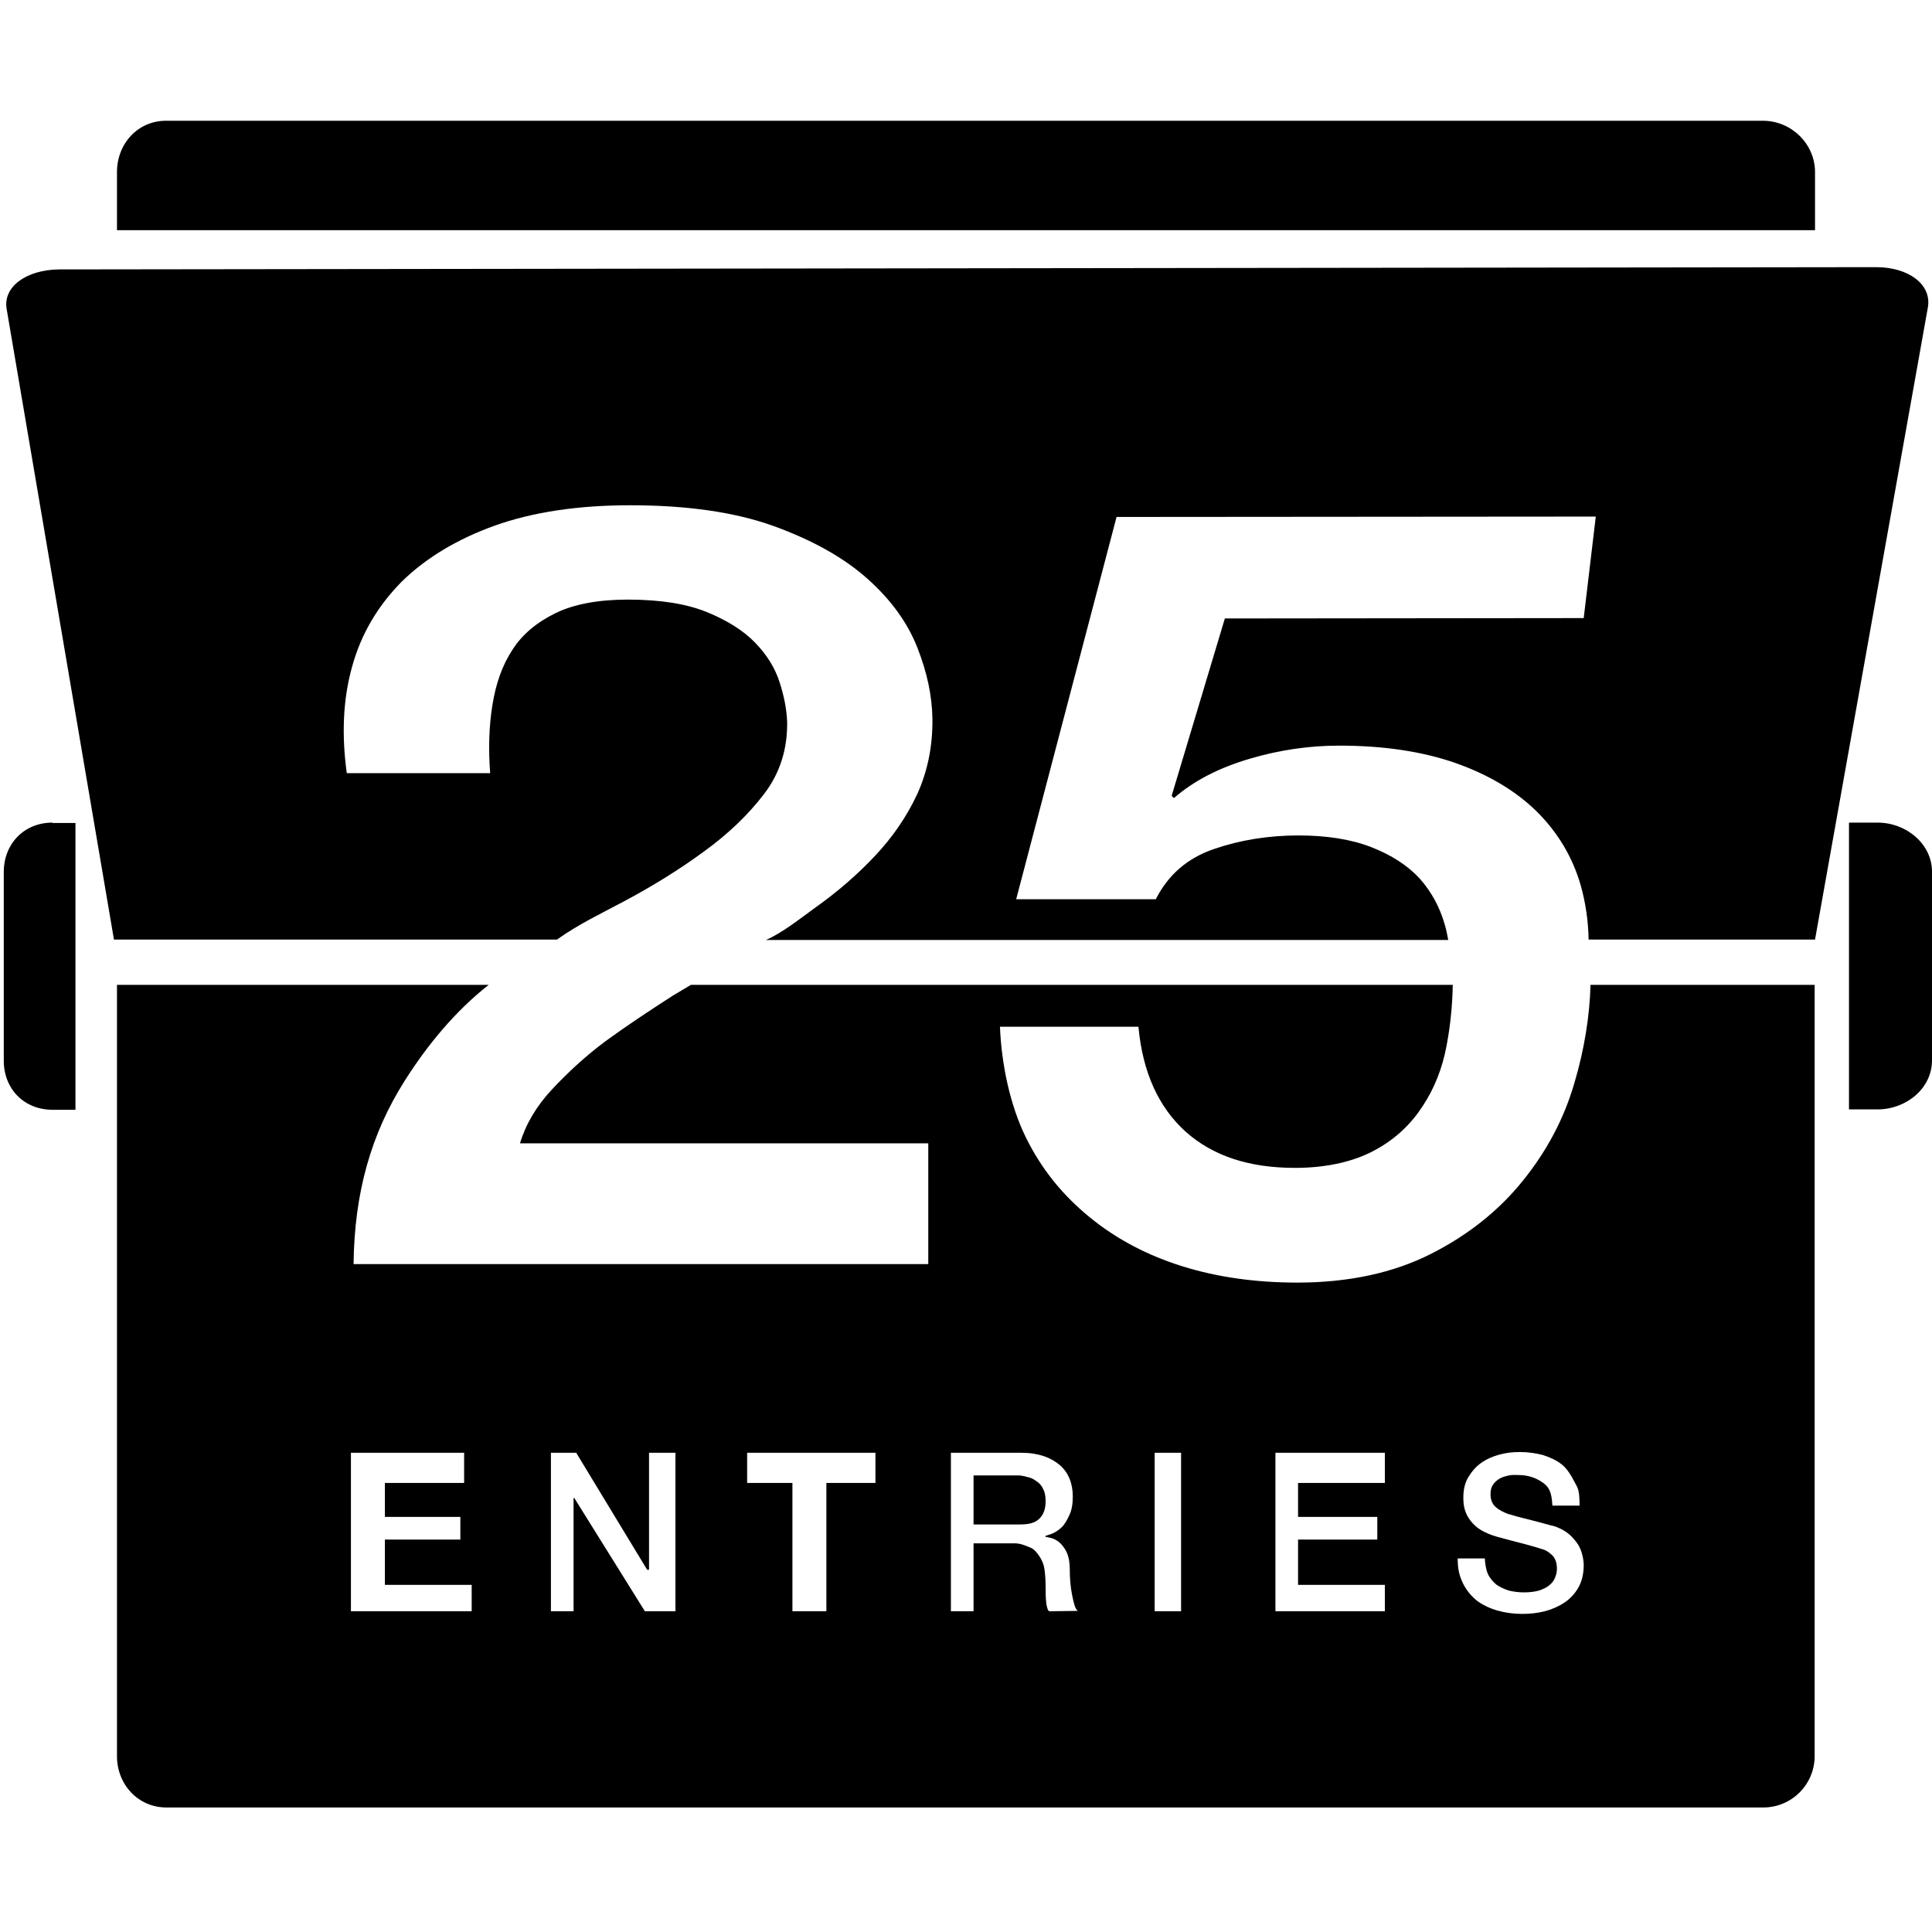
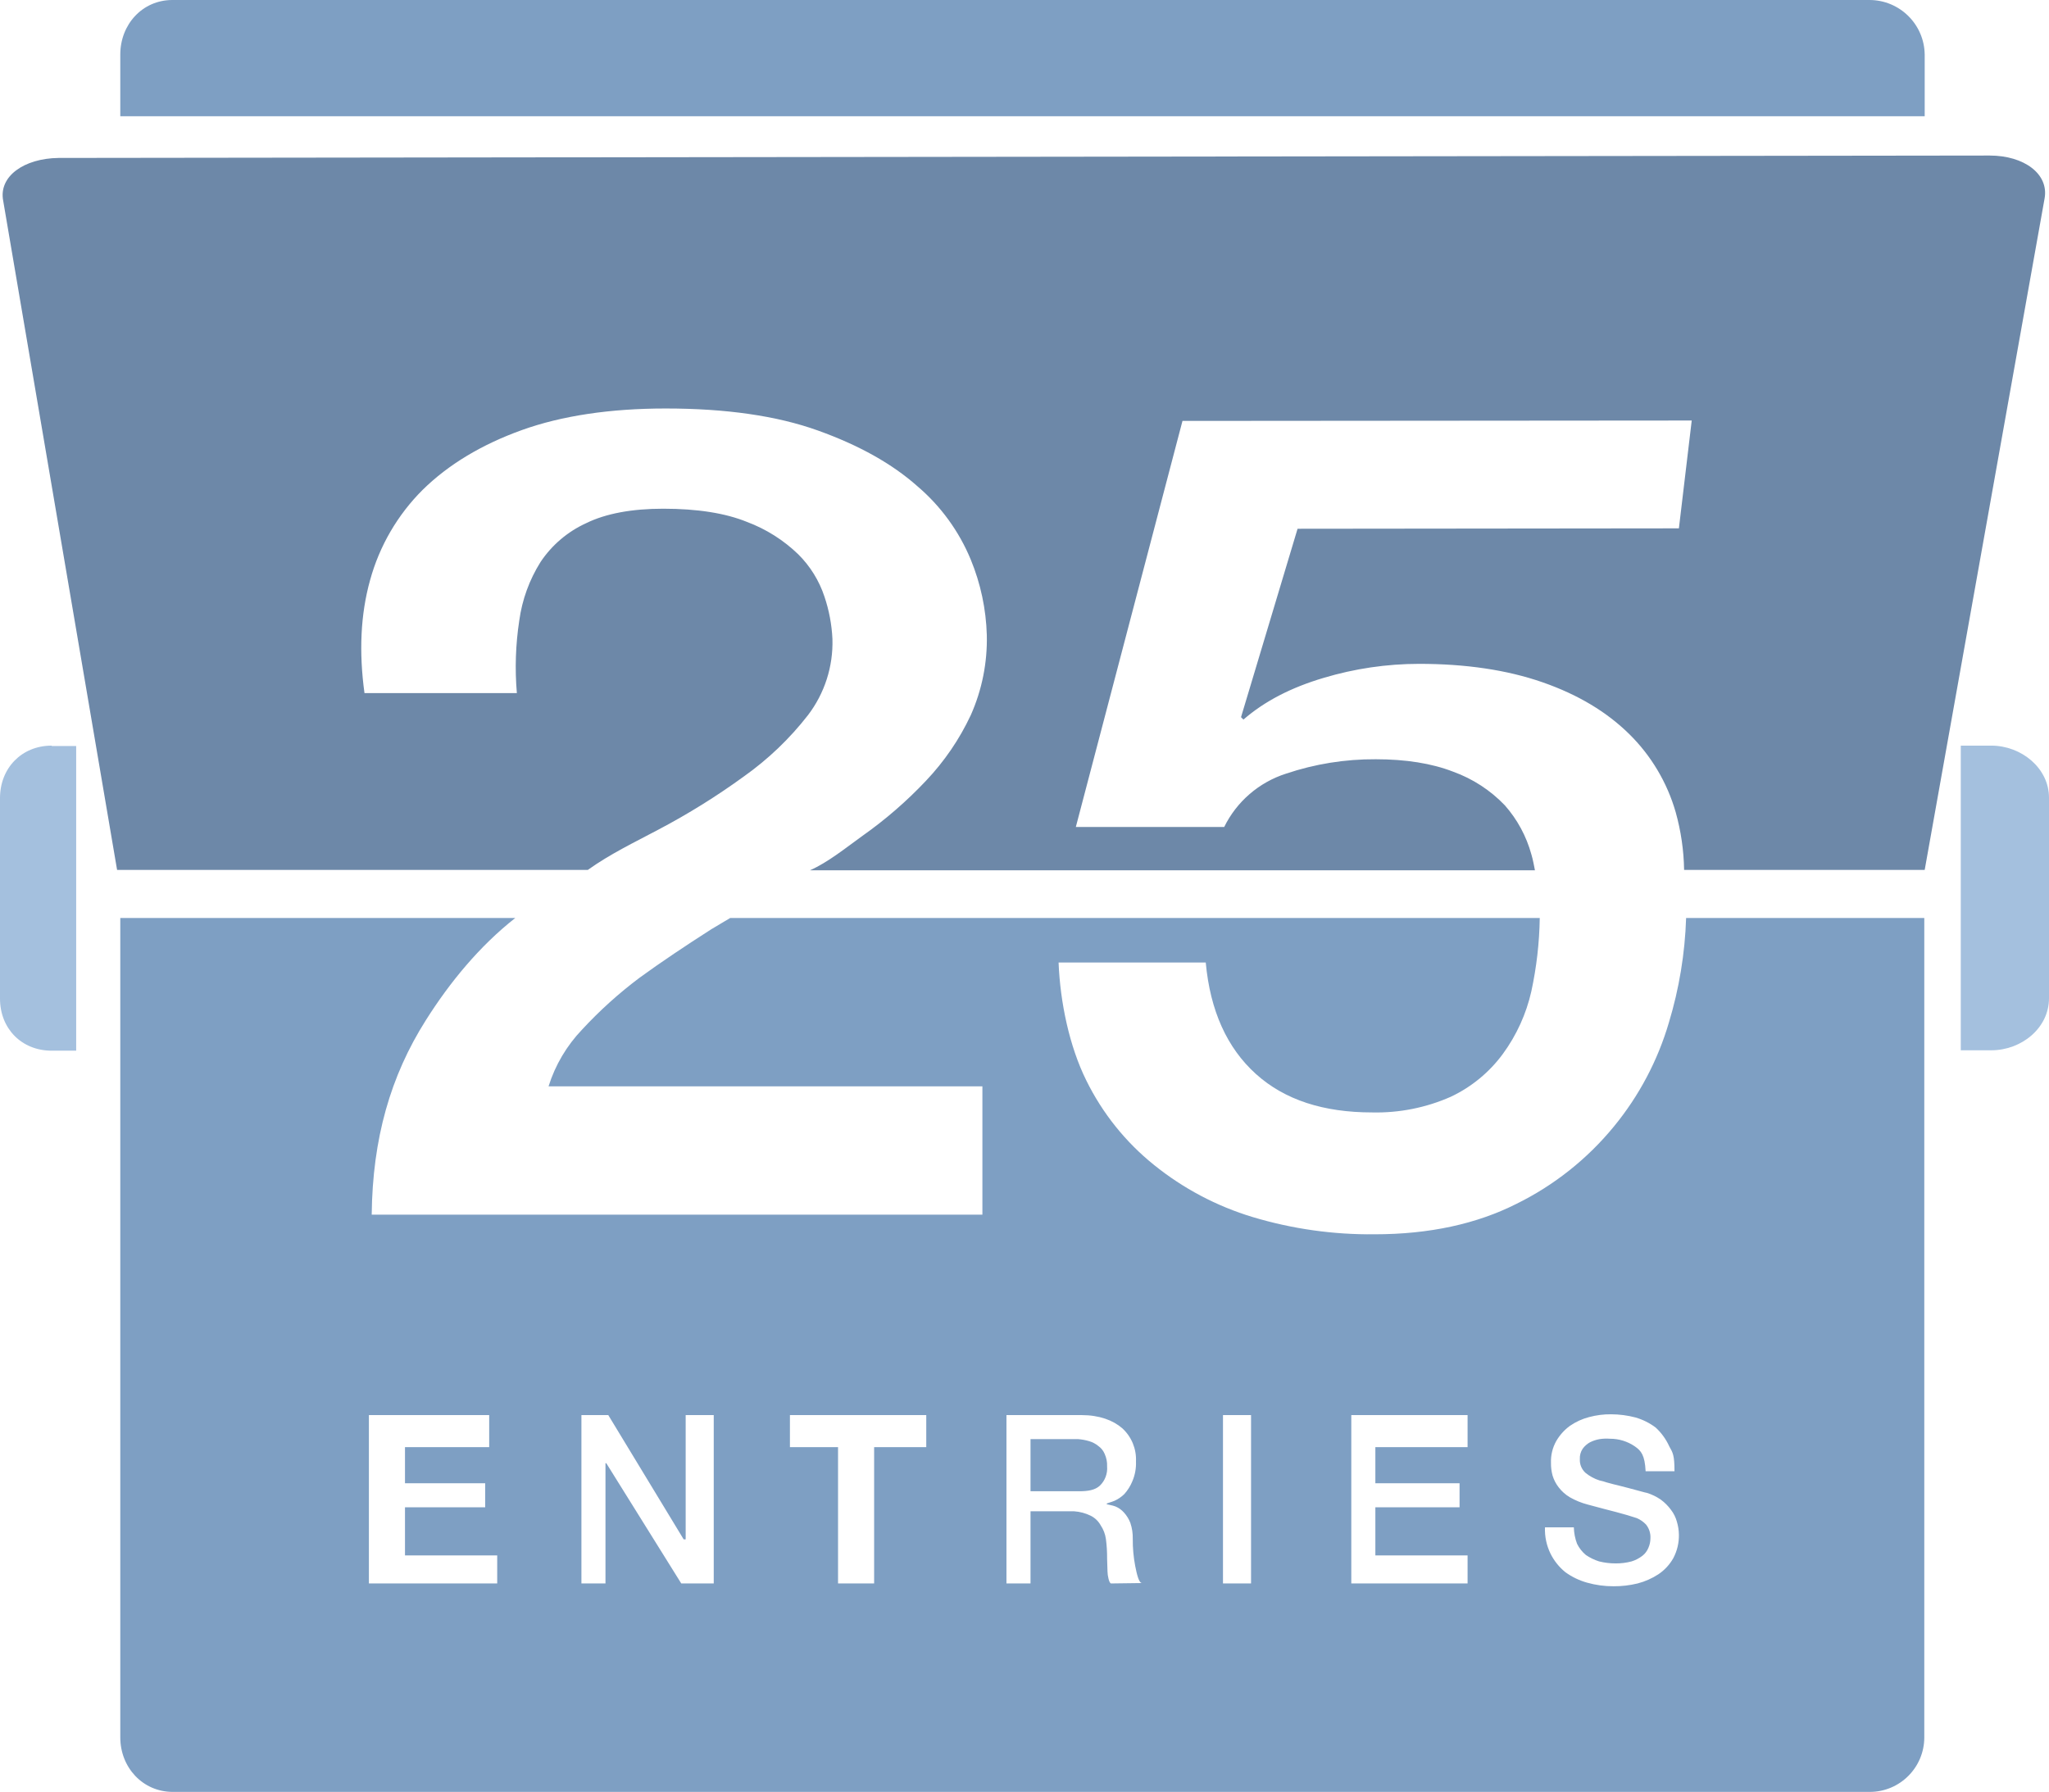
- <svg xmlns="http://www.w3.org/2000/svg" version="1.1" id="Layer_1" x="0px" y="0px" viewBox="0 0 512 512" style="enable-background:new 0 0 512 512;" xml:space="preserve">
-   <style type="text/css">
- 	.st0{fill:none;}
- </style>
-   <g id="icon">
-     <path d="M481,45.6c0-7.5-6.3-13.6-13.8-13.6H44c-7.5,0-13,6.1-13,13.6V61h450V45.6z" />
-     <path class="st0" d="M183.1,263H385c0-1,0-0.8,0-1c0-4.4-0.4-9-1.3-13H202.9c-1.7,2-3.5,2.7-5.2,3.9   C192.8,256.4,187.9,260,183.1,263z" />
-     <path d="M403.5,313c-6.3,7.8-14.4,14.3-24.3,19.3s-21.7,7.6-35.4,7.6c-10.9,0-21.1-1.4-30.4-4.3s-17.5-7.2-24.6-13   s-12.7-12.6-16.9-21.1c-4.2-8.5-6.5-19.4-6.9-29.4h36.7c1.1,12,5.3,21.3,12.5,27.8c7.3,6.5,16.9,9.6,29,9.6   c7.7,0,14.3-1.4,19.6-3.9c5.4-2.6,9.7-6.2,13-10.7s5.7-9.6,7.1-15.6c1.3-5.8,2-12.3,2.1-18.3H183.1c-1.6,1-3.1,1.8-4.7,2.8   c-6.4,4.1-12.4,8.1-17.9,12.1c-5.5,4.1-10.2,8.5-14.3,12.9s-6.9,9.2-8.4,14.2H246v32H93.7c0.2-19,4.7-34.6,13.5-48.5   c6-9.5,13.4-18.5,22.3-25.5H31v204.4c0,7.5,5.6,13.6,13.1,13.6h423.2c7.5,0,13.6-6.1,13.6-13.6V261h-59.4c-0.2,8-1.6,17.1-4.3,26.1   C414.4,296.7,409.8,305.2,403.5,313z M125,427H93v-42h30v8h-21v9h20v6h-20v12h23V427z M179,427h-8.1l-18.7-30H152v30h-6v-42h6.7   l18.8,31h0.5v-31h7V427z M232,393h-13v34h-9v-34h-12v-8h34V393z M278.1,427c-0.5,0-0.9-2-0.9-3c-0.1-1.1-0.1-2.2-0.1-3.2   c0-1.9-0.1-3.5-0.3-4.9c-0.2-1.4-0.7-2.5-1.3-3.4c-0.6-0.9-1.4-2-2.5-2.4s-2.4-1.1-4.1-1.1H258v18h-6v-42h18.7   c4.5,0,7.9,1.3,10.2,3.3c2.3,2,3.4,4.9,3.4,8.3c0,2-0.3,3.7-0.9,4.9c-0.6,1.3-1.2,2.4-2,3.2c-0.8,0.8-1.8,1.4-2.5,1.7   c-0.7,0.3-1.9,0.6-1.9,0.7v0.1c0,0.1,1.5,0.3,2.2,0.6c0.7,0.3,1.5,0.8,2.1,1.5s1.2,1.5,1.6,2.6s0.6,2.4,0.6,4   c0,2.4,0.2,4.7,0.6,6.7s0.9,4.3,1.7,4.3L278.1,427L278.1,427z M313,427h-7v-42h7V427z M367,427h-29v-42h29v8h-23v9h21v6h-21v12h23   V427z M418.6,399h-7.2c-0.2-4-1.1-5.1-2.7-6.2s-3.7-1.9-6.2-1.9c-0.8,0-1.7-0.1-2.6,0.1s-1.7,0.4-2.4,0.8c-0.7,0.4-1.3,0.9-1.8,1.6   s-0.7,1.5-0.7,2.6c0,1.5,0.5,2.6,1.4,3.4s2.1,1.4,3.5,1.9c0.2,0,0.8,0.2,1.8,0.5c1.1,0.3,2.2,0.6,3.5,0.9s2.6,0.7,3.8,1   c1.2,0.3,2.1,0.6,2.7,0.7c1.3,0.4,2.5,1,3.5,1.7s1.8,1.6,2.5,2.5s1.2,1.9,1.5,3s0.5,2.1,0.5,3.2c0,2.3-0.5,4.3-1.4,5.9   s-2.2,3-3.7,4s-3.3,1.8-5.2,2.3c-2,0.5-4,0.7-6,0.7c-2.3,0-4.5-0.3-6.6-0.9s-3.9-1.5-5.4-2.6c-1.5-1.2-2.8-2.8-3.7-4.6   c-0.9-1.9-1.4-3.6-1.4-6.6h7.2c0,1,0.3,3,0.8,4.1s1.3,2,2.2,2.8c1,0.7,2.1,1.2,3.3,1.6c1.2,0.3,2.6,0.5,4.1,0.5   c1.6,0,2.9-0.2,4-0.5c1.1-0.4,2-0.8,2.7-1.4s1.2-1.2,1.5-2c0.3-0.7,0.5-1.5,0.5-2.3c0-1.6-0.4-2.7-1.1-3.5   c-0.7-0.7-1.5-1.3-2.3-1.6c-1.5-0.5-3.2-1-5.1-1.5s-4.3-1.1-7.2-1.9c-1.8-0.5-3.2-1.1-4.4-1.8c-1.2-0.7-2.1-1.6-2.8-2.5   c-0.7-0.9-1.2-1.9-1.5-2.9s-0.4-2.1-0.4-3.2c0-2.1,0.4-3.9,1.3-5.4s2-2.8,3.4-3.8s3-1.7,4.8-2.2s3.6-0.7,5.5-0.7   c2.1,0,4.2,0.3,6.1,0.8c1.9,0.6,3.6,1.4,5,2.5s2.6,3.1,3.4,4.7C418.2,394.4,418.6,395,418.6,399z" />
-     <path d="M274.9,392.7c-0.7-0.5-1.4-1-2.3-1.2s-1.8-0.5-2.7-0.5H258v13h12.1c2.3,0,4-0.3,5.2-1.4s1.8-2.6,1.8-4.8   c0-1.3-0.2-2.3-0.6-3.1C276.1,393.8,275.6,393.2,274.9,392.7z" />
-     <path d="M510.9,81.5c1.1-6.1-5.1-10.7-13.7-10.7L15.6,71.4C7,71.5,0.6,76,1.8,82.1L30.2,249h117.4c5.6-4,11.5-6.8,17.7-10.1   c7.7-4.1,14.8-8.5,21.2-13.2c6.5-4.7,11.8-9.8,16-15.3s6.2-11.9,6.1-19c-0.1-3.3-0.8-6.9-2-10.6c-1.2-3.8-3.4-7.3-6.5-10.5   s-7.4-5.9-12.8-8.1c-5.4-2.2-12.4-3.3-20.9-3.3c-7.8,0-14.3,1.2-19.2,3.6c-4.9,2.4-8.8,5.6-11.4,9.7c-2.7,4.1-4.4,9-5.3,14.6   c-0.9,5.6-1.1,11.6-0.6,18.1h-38c-1.4-10.2-1-19.6,1.4-28.2c2.4-8.7,6.8-16.1,13.1-22.5c6.4-6.3,14.7-11.3,24.7-14.9   c10.1-3.6,22.1-5.4,35.9-5.4c15,0,27.7,1.8,38,5.5c10.2,3.7,18.5,8.3,24.8,13.9c6.3,5.6,10.7,11.7,13.3,18.3s3.9,12.8,4,18.8   c0.1,7.4-1.3,14-4,20c-2.8,6-6.5,11.4-11.2,16.4s-9.9,9.5-15.8,13.7c-4.3,3.1-8.6,6.6-13.1,8.6h180.8c-0.2-1-0.5-2.7-0.9-4   c-1.3-4.6-3.5-8.7-6.6-12.2c-3.2-3.5-7.5-6.3-12.9-8.4c-5.4-2.1-11.9-3.1-19.3-3.1c-7.9,0-15.4,1.2-22.4,3.6   c-7,2.4-12.1,6.8-15.4,13.3h-37L295.9,137l127-0.1l-3.2,26.9l-95.1,0.1l-14.1,47l0.6,0.6c5.3-4.6,11.9-8,20-10.4s16-3.5,23.8-3.5   c11.6,0,21.9,1.5,30.8,4.6c8.8,3.1,16,7.4,21.6,12.9c5.5,5.5,9.4,11.9,11.6,19.5c1.3,4.6,2,9.4,2.1,14.4h60L510.9,81.5z" />
-     <path d="M13.9,218C6.4,218,1,223.6,1,231.1v50c0,7.5,5.4,13,12.9,13H20v-76h-6.1V218z" />
-     <path d="M497.6,218H490v76h7.6c7.5,0,14.4-5.5,14.4-13v-50C512,223.6,505.1,218,497.6,218z" />
-   </g>
+ <svg xmlns="http://www.w3.org/2000/svg" viewBox="0 0 511 447">
+   <path d="M481,45.6A13.79,13.79,0,0,0,467.2,32H44c-7.5,0-13,6.1-13,13.6V61H481Z" transform="translate(-1 -32)" fill="#7e9fc3" />
+   <path d="M403.5,313a73.22,73.22,0,0,1-24.3,19.3c-9.9,5-21.7,7.6-35.4,7.6a102,102,0,0,1-30.4-4.3,72.5,72.5,0,0,1-24.6-13,62.39,62.39,0,0,1-16.9-21.1c-4.2-8.5-6.5-19.4-6.9-29.4h36.7c1.1,12,5.3,21.3,12.5,27.8s16.9,9.6,29,9.6a45.91,45.91,0,0,0,19.6-3.9,34.24,34.24,0,0,0,13-10.7,42.07,42.07,0,0,0,7.1-15.6A93.32,93.32,0,0,0,385,261H183.1c-1.6,1-3.1,1.8-4.7,2.8-6.4,4.1-12.4,8.1-17.9,12.1a106.64,106.64,0,0,0-14.3,12.9,36.11,36.11,0,0,0-8.4,14.2H246v32H93.7c.2-19,4.7-34.6,13.5-48.5,6-9.5,13.4-18.5,22.3-25.5H31V465.4c0,7.5,5.6,13.6,13.1,13.6H467.3a13.61,13.61,0,0,0,13.6-13.6V261H421.5a101.5,101.5,0,0,1-4.3,26.1A73.45,73.45,0,0,1,403.5,313ZM125,427H93V385h30v8H102v9h20v6H102v12h23Zm54,0h-8.1l-18.7-30H152v30h-6V385h6.7l18.8,31h.5V385h7Zm53-34H219v34h-9V393H198v-8h34Zm46.1,34c-.5,0-.9-2-.9-3s-.1-2.2-.1-3.2a34.75,34.75,0,0,0-.3-4.9,8.07,8.07,0,0,0-1.3-3.4,5.8,5.8,0,0,0-2.5-2.4,11.11,11.11,0,0,0-4.1-1.1H258v18h-6V385h18.7c4.5,0,7.9,1.3,10.2,3.3a10.57,10.57,0,0,1,3.4,8.3,11.28,11.28,0,0,1-.9,4.9,11,11,0,0,1-2,3.2,8.53,8.53,0,0,1-2.5,1.7c-.7.3-1.9.6-1.9.7v.1c0,.1,1.5.3,2.2.6a5.85,5.85,0,0,1,2.1,1.5,8.22,8.22,0,0,1,1.6,2.6,11.62,11.62,0,0,1,.6,4,34.77,34.77,0,0,0,.6,6.7c.4,2,.9,4.3,1.7,4.3l-7.7.1Zm34.9,0h-7V385h7Zm54,0H338V385h29v8H344v9h21v6H344v12h23Zm51.6-28h-7.2c-.2-4-1.1-5.1-2.7-6.2a10.86,10.86,0,0,0-6.2-1.9,11.54,11.54,0,0,0-2.6.1,8.47,8.47,0,0,0-2.4.8,5.48,5.48,0,0,0-1.8,1.6,4.21,4.21,0,0,0-.7,2.6,4.29,4.29,0,0,0,1.4,3.4,10.59,10.59,0,0,0,3.5,1.9,13.73,13.73,0,0,1,1.8.5c1.1.3,2.2.6,3.5.9s2.6.7,3.8,1,2.1.6,2.7.7a12.65,12.65,0,0,1,3.5,1.7,11.85,11.85,0,0,1,2.5,2.5,8.47,8.47,0,0,1,1.5,3,11.85,11.85,0,0,1,.5,3.2,12,12,0,0,1-1.4,5.9,11.83,11.83,0,0,1-3.7,4,17.52,17.52,0,0,1-5.2,2.3,24.58,24.58,0,0,1-6,.7,23.91,23.91,0,0,1-6.6-.9,17,17,0,0,1-5.4-2.6,13.93,13.93,0,0,1-3.7-4.6,13.76,13.76,0,0,1-1.4-6.6h7.2a12.41,12.41,0,0,0,.8,4.1,8.55,8.55,0,0,0,2.2,2.8,12.62,12.62,0,0,0,3.3,1.6,17,17,0,0,0,4.1.5,15,15,0,0,0,4-.5,8.56,8.56,0,0,0,2.7-1.4,4.81,4.81,0,0,0,1.5-2,5.93,5.93,0,0,0,.5-2.3,5.05,5.05,0,0,0-1.1-3.5,6.85,6.85,0,0,0-2.3-1.6q-2.25-.75-5.1-1.5c-1.9-.5-4.3-1.1-7.2-1.9a18.25,18.25,0,0,1-4.4-1.8,9.81,9.81,0,0,1-2.8-2.5,8.93,8.93,0,0,1-1.5-2.9,11.24,11.24,0,0,1-.4-3.2,10.29,10.29,0,0,1,1.3-5.4,12.41,12.41,0,0,1,3.4-3.8,15.07,15.07,0,0,1,4.8-2.2,20.24,20.24,0,0,1,5.5-.7,24.27,24.27,0,0,1,6.1.8,15.64,15.64,0,0,1,5,2.5,14.54,14.54,0,0,1,3.4,4.7C418.2,394.4,418.6,395,418.6,399Z" transform="translate(-1 -32)" fill="#7e9fc3" />
+   <path d="M274.9,392.7a6.32,6.32,0,0,0-2.3-1.2,12.82,12.82,0,0,0-2.7-.5H258v13h12.1c2.3,0,4-.3,5.2-1.4a6,6,0,0,0,1.8-4.8,6.84,6.84,0,0,0-.6-3.1A4.6,4.6,0,0,0,274.9,392.7Z" transform="translate(-1 -32)" fill="#7e9fc3" />
+   <path d="M510.9,81.5c1.1-6.1-5.1-10.7-13.7-10.7l-481.6.6C7,71.5.6,76,1.8,82.1L30.2,249H147.6c5.6-4,11.5-6.8,17.7-10.1a173.88,173.88,0,0,0,21.2-13.2,75.66,75.66,0,0,0,16-15.3,29.82,29.82,0,0,0,6.1-19,38.65,38.65,0,0,0-2-10.6,26.66,26.66,0,0,0-6.5-10.5,37.07,37.07,0,0,0-12.8-8.1c-5.4-2.2-12.4-3.3-20.9-3.3-7.8,0-14.3,1.2-19.2,3.6a27.31,27.31,0,0,0-11.4,9.7,36.85,36.85,0,0,0-5.3,14.6,76.67,76.67,0,0,0-.6,18.1h-38c-1.4-10.2-1-19.6,1.4-28.2a50.75,50.75,0,0,1,13.1-22.5c6.4-6.3,14.7-11.3,24.7-14.9s22.1-5.4,35.9-5.4c15,0,27.7,1.8,38,5.5s18.5,8.3,24.8,13.9a48.22,48.22,0,0,1,13.3,18.3,53.41,53.41,0,0,1,4,18.8,46.44,46.44,0,0,1-4,20,62,62,0,0,1-11.2,16.4,105.07,105.07,0,0,1-15.8,13.7c-4.3,3.1-8.6,6.6-13.1,8.6H383.8c-.2-1-.5-2.7-.9-4a30.84,30.84,0,0,0-6.6-12.2,33.63,33.63,0,0,0-12.9-8.4c-5.4-2.1-11.9-3.1-19.3-3.1a68.74,68.74,0,0,0-22.4,3.6,26,26,0,0,0-15.4,13.3h-37L295.9,137l127-.1-3.2,26.9-95.1.1-14.1,47,.6.6c5.3-4.6,11.9-8,20-10.4a83.16,83.16,0,0,1,23.8-3.5c11.6,0,21.9,1.5,30.8,4.6s16,7.4,21.6,12.9a44.62,44.62,0,0,1,11.6,19.5A56.92,56.92,0,0,1,421,249h60Z" transform="translate(-1 -32)" fill="#6d88a8" />
+   <path d="M13.9,218C6.4,218,1,223.6,1,231.1v50c0,7.5,5.4,13,12.9,13H20v-76H13.9Z" transform="translate(-1 -32)" fill="#a4c0de" />
+   <path d="M497.6,218H490v76h7.6c7.5,0,14.4-5.5,14.4-13V231C512,223.6,505.1,218,497.6,218Z" transform="translate(-1 -32)" fill="#a4c0de" />
</svg>
